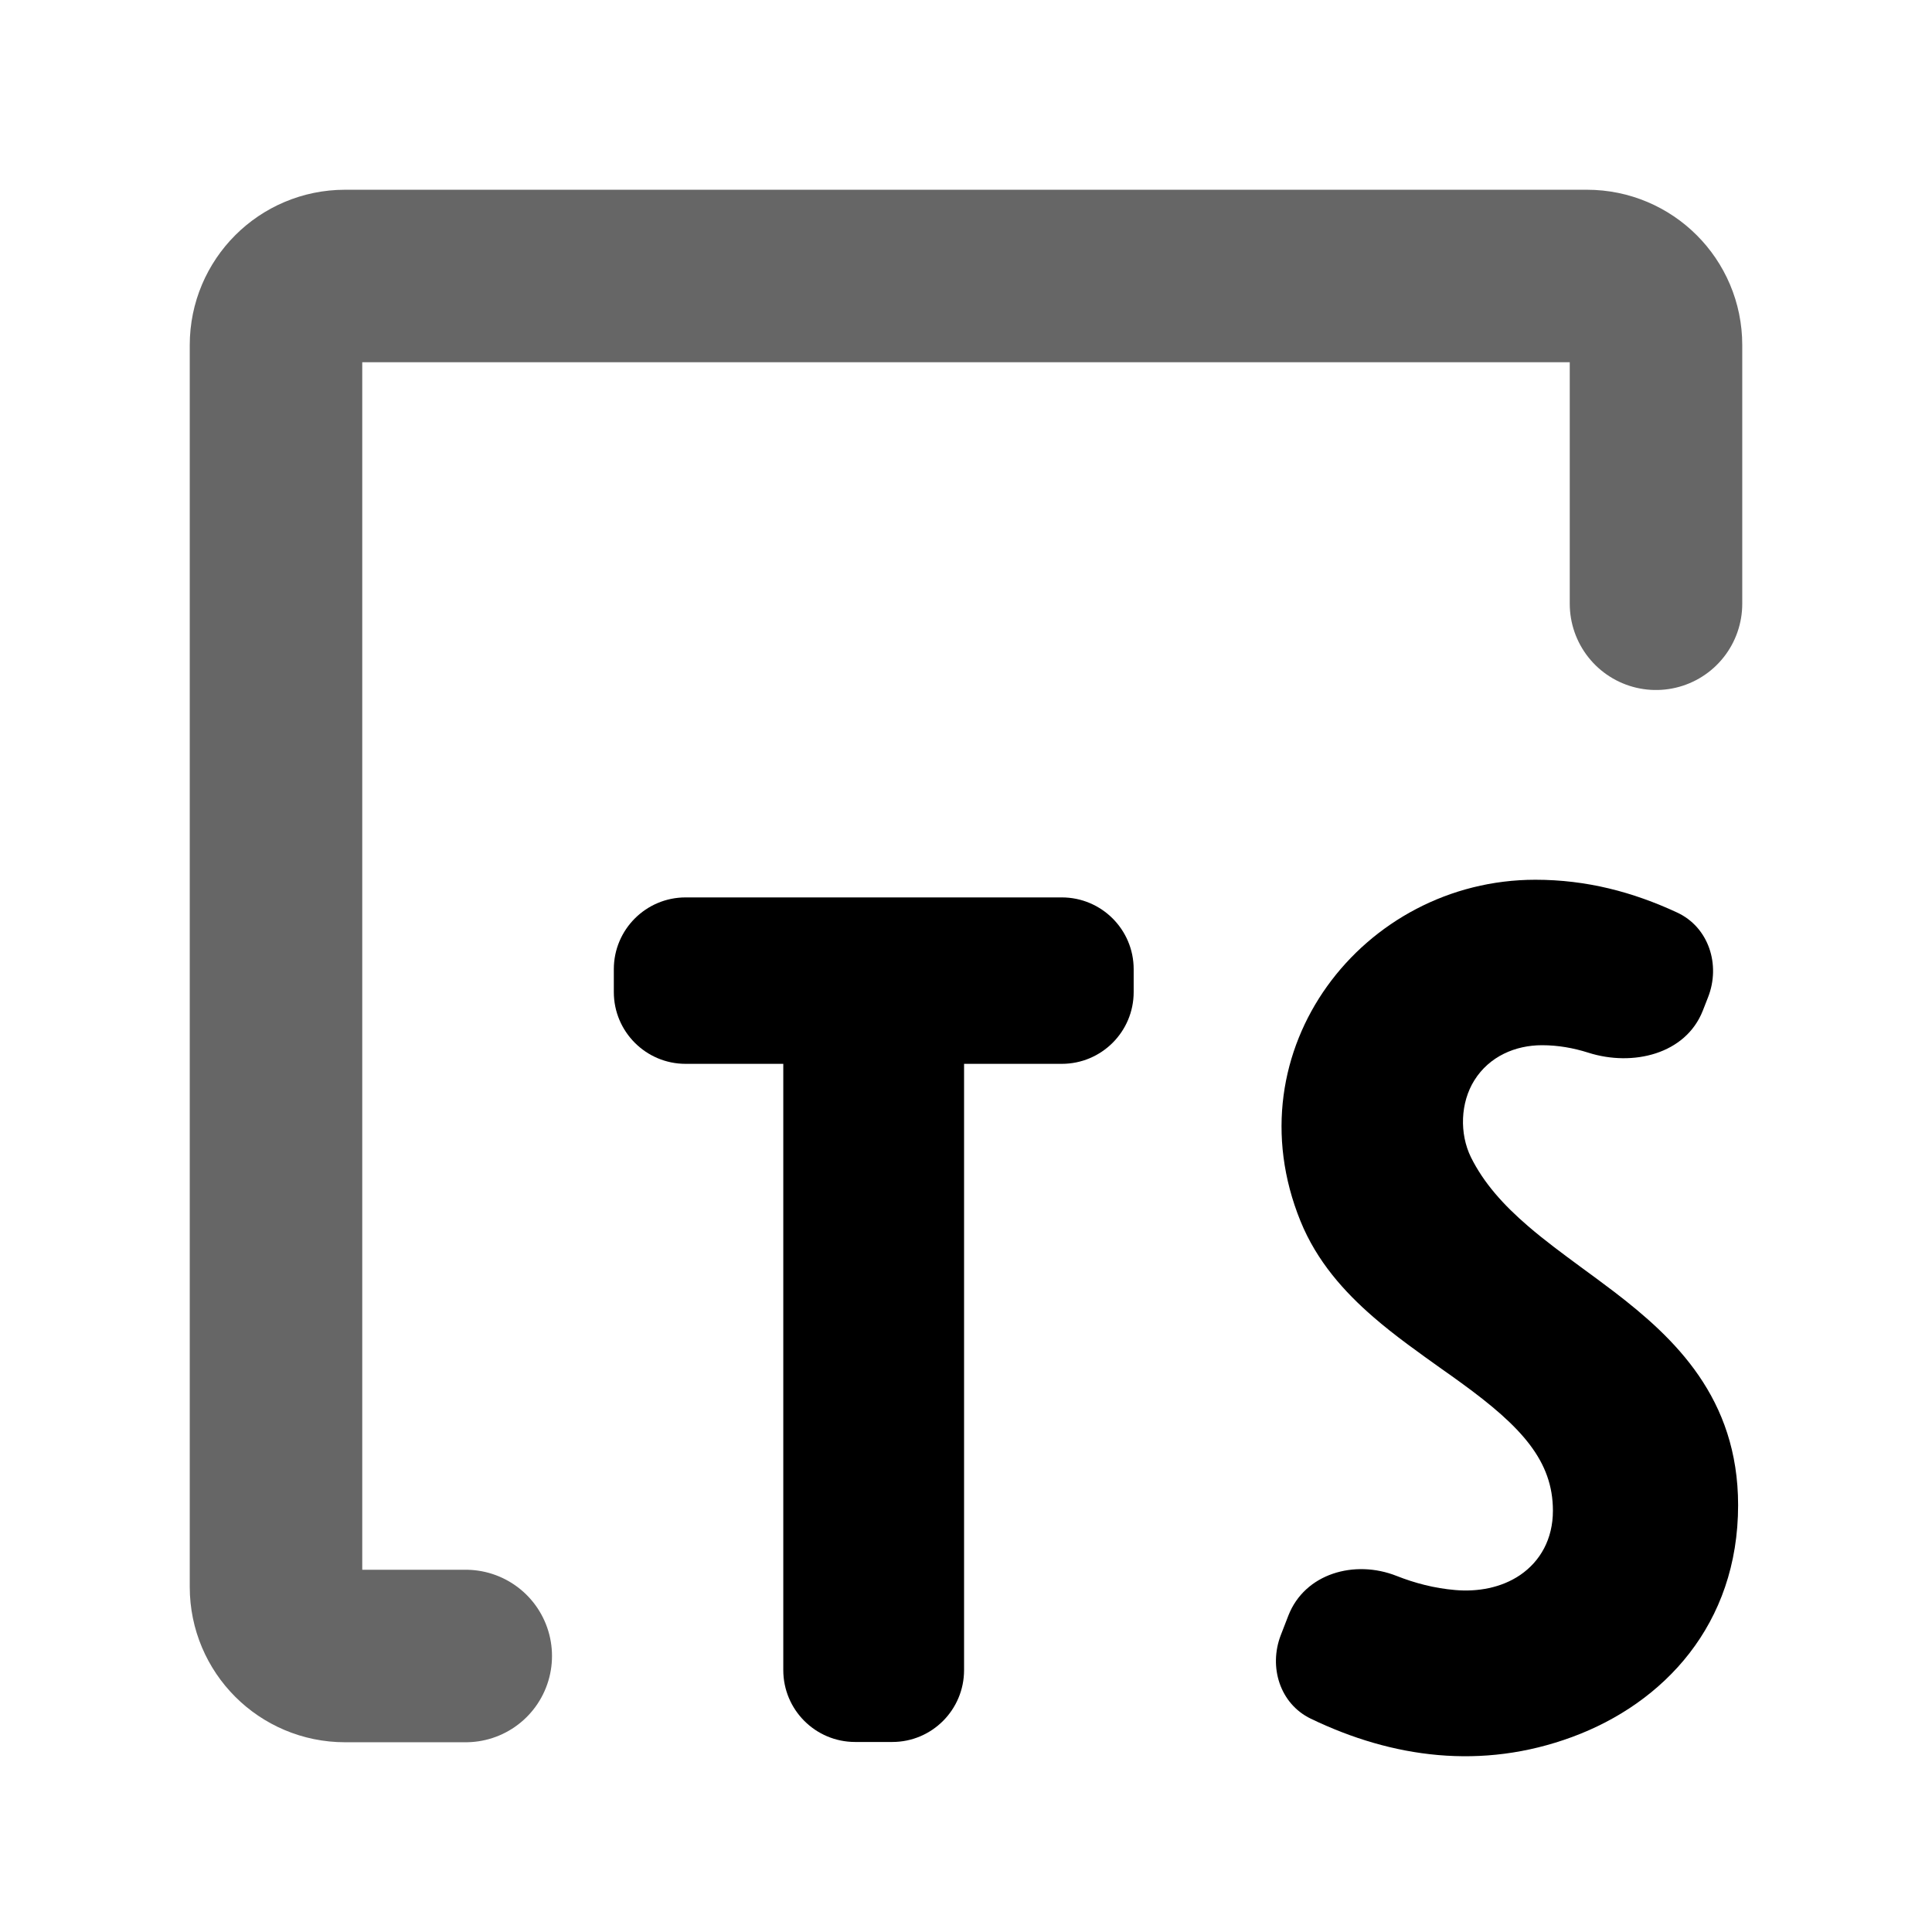
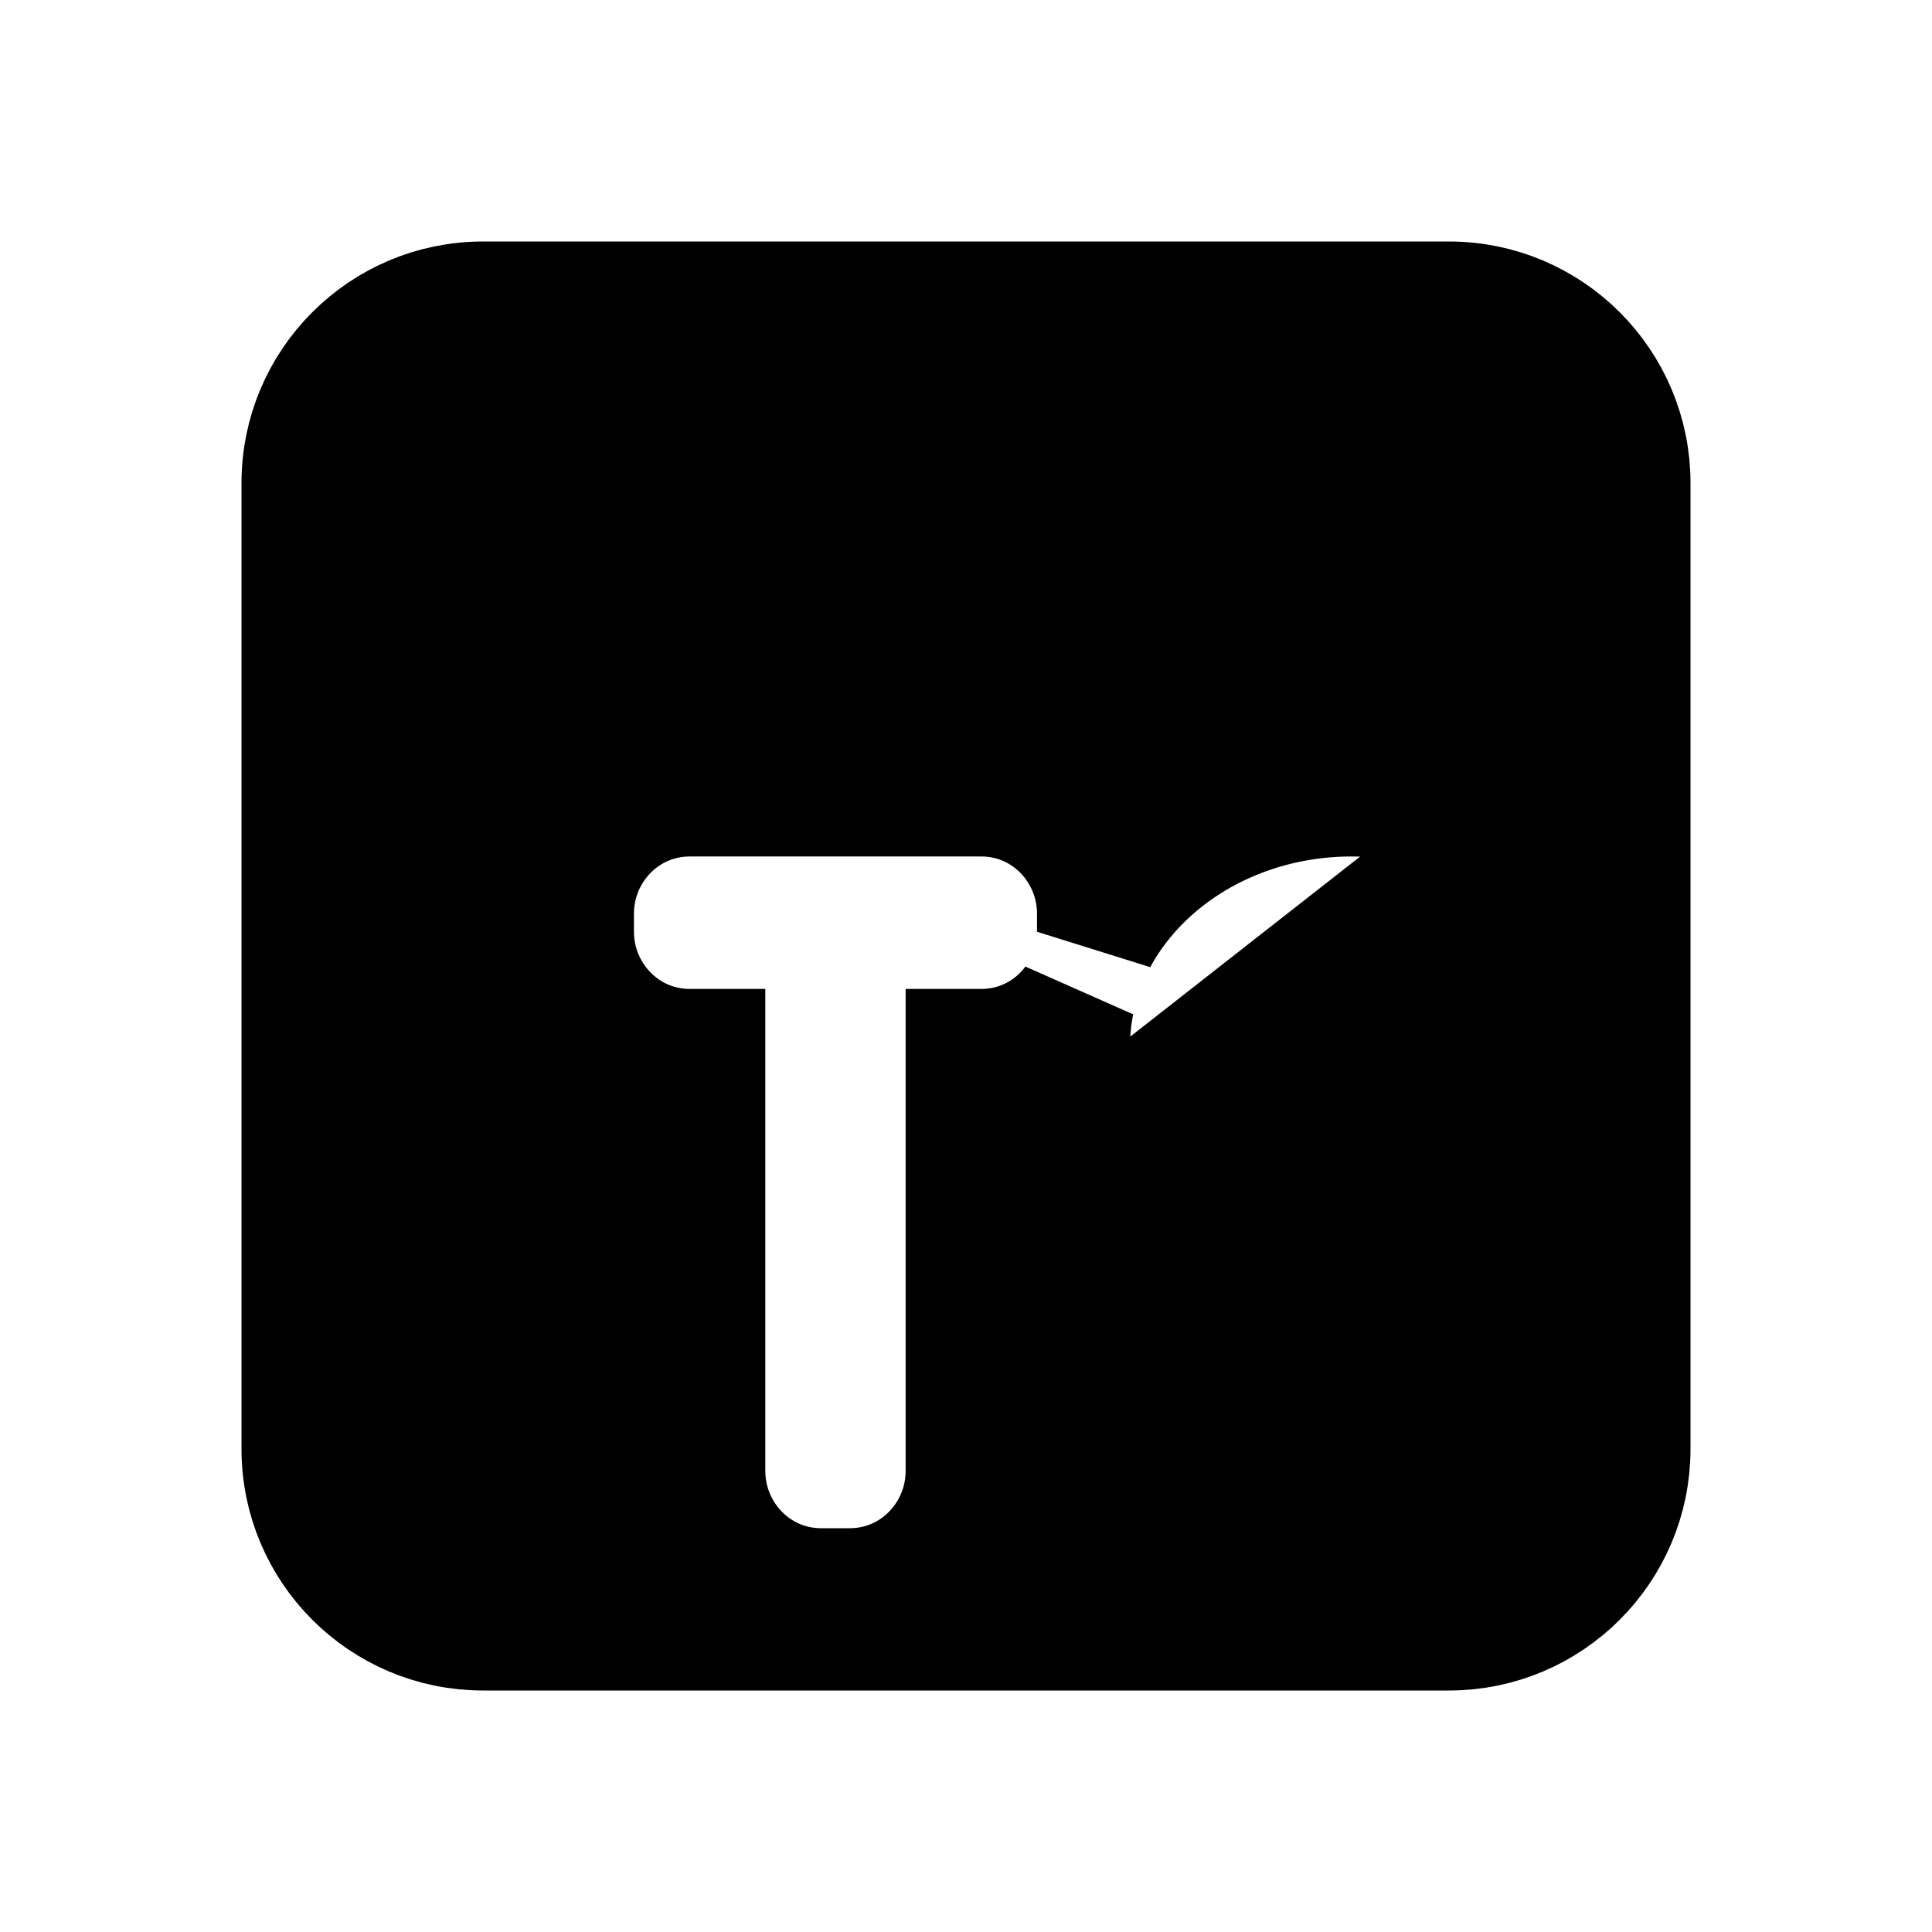
- <svg xmlns="http://www.w3.org/2000/svg" width="14" height="14" viewBox="0 0 14 14" fill="none">
-   <path d="M12 4.375V2.5C12 2.224 11.776 2 11.5 2H2.5C2.224 2 2 2.224 2 2.5V11.5C2 11.776 2.224 12 2.5 12H3.375" stroke="black" stroke-opacity="0.6" stroke-width="1.25" stroke-linecap="round" />
-   <path d="M10.684 7.828C10.793 7.654 10.982 7.574 11.174 7.574C11.29 7.574 11.402 7.594 11.509 7.628C11.832 7.731 12.215 7.639 12.339 7.324L12.377 7.227C12.47 6.991 12.382 6.718 12.152 6.612C11.833 6.464 11.498 6.375 11.126 6.375C9.877 6.375 8.919 7.607 9.424 8.849C9.542 9.14 9.742 9.362 9.951 9.543C10.106 9.678 10.286 9.805 10.447 9.92C10.497 9.955 10.545 9.989 10.59 10.022C11.028 10.34 11.253 10.588 11.253 10.947C11.253 11.152 11.162 11.313 11.016 11.413C10.878 11.507 10.706 11.536 10.545 11.522C10.393 11.509 10.253 11.472 10.121 11.42C9.816 11.299 9.455 11.402 9.336 11.707L9.281 11.849C9.192 12.08 9.275 12.346 9.498 12.454C10.089 12.739 10.738 12.828 11.392 12.587C12.057 12.342 12.595 11.771 12.595 10.907C12.595 10.13 12.134 9.696 11.697 9.361C11.606 9.292 11.526 9.233 11.449 9.177C11.326 9.086 11.196 8.991 11.073 8.885C10.894 8.731 10.752 8.573 10.659 8.386C10.575 8.215 10.582 7.99 10.684 7.828Z" fill="black" />
-   <path d="M6.986 7.709H7.694C7.982 7.709 8.215 7.476 8.215 7.189V7.023C8.215 6.736 7.982 6.503 7.694 6.503H4.968C4.681 6.503 4.448 6.736 4.448 7.023V7.189C4.448 7.476 4.681 7.709 4.968 7.709H5.676V12.102C5.676 12.39 5.909 12.623 6.197 12.623H6.466C6.753 12.623 6.986 12.39 6.986 12.102V7.709Z" fill="black" />
+ <svg xmlns="http://www.w3.org/2000/svg" width="16" height="16" viewBox="0 0 16 16" fill="none">
+   <path d="M12.403 6.837L12.403 6.837C12.896 7.036 13.104 7.58 12.895 8.044L12.403 6.837ZM12.403 6.837C12.034 6.688 11.637 6.593 11.192 6.593C10.428 6.593 9.733 6.923 9.301 7.452C9.219 7.552 9.147 7.659 9.086 7.772C9.088 7.754 9.088 7.735 9.088 7.716V7.566C9.088 7.041 8.67 6.593 8.127 6.593H5.712C5.169 6.593 4.75 7.041 4.75 7.566V7.716C4.75 8.242 5.169 8.69 5.712 8.69H5.838V12.183C5.838 12.708 6.257 13.156 6.8 13.156H7.038C7.581 13.156 8 12.708 8 12.183V8.69H8.127C8.445 8.69 8.721 8.536 8.894 8.302C8.82 8.672 8.858 9.072 9.042 9.469L9.042 9.469M12.403 6.837L9.042 9.469M9.042 9.469C9.209 9.83 9.481 10.084 9.718 10.266L9.042 9.469ZM10.251 10.622L10.251 10.622L10.249 10.621L10.249 10.621L10.241 10.616C10.085 10.519 9.891 10.397 9.718 10.266L10.251 10.622ZM10.251 10.622C10.301 10.653 10.347 10.682 10.389 10.709L10.389 10.709M10.251 10.622L10.389 10.709M10.389 10.709C10.6 10.843 10.713 10.935 10.773 11.005C10.806 11.044 10.815 11.065 10.818 11.081C10.79 11.094 10.733 11.109 10.651 11.103C10.549 11.095 10.452 11.073 10.355 11.039L10.355 11.039M10.389 10.709L10.355 11.039M10.355 11.039C10.108 10.954 9.835 10.944 9.587 11.018C9.336 11.093 9.082 11.265 8.951 11.561L8.896 11.685L8.896 11.685M10.355 11.039L8.896 11.685M8.896 11.685C8.695 12.139 8.892 12.673 9.374 12.878L9.374 12.878M8.896 11.685L9.374 12.878M9.374 12.878C10.052 13.165 10.823 13.265 11.611 13.01M9.374 12.878L11.611 13.01M11.188 8.648C11.235 8.717 11.313 8.796 11.441 8.893C11.547 8.973 11.66 9.046 11.785 9.127L11.188 8.648ZM11.188 8.648C11.201 8.645 11.219 8.643 11.24 8.643C11.305 8.643 11.37 8.653 11.44 8.672L11.188 8.648ZM11.611 13.01C12.403 12.754 13.156 12.107 13.156 11.062M11.611 13.01L13.156 11.062M13.156 11.062C13.156 10.106 12.487 9.595 12.04 9.294L13.156 11.062ZM12.857 8.128L12.895 8.044L11.44 8.672C11.681 8.739 11.951 8.746 12.2 8.675C12.45 8.603 12.719 8.437 12.857 8.129C12.857 8.129 12.857 8.129 12.857 8.128ZM2.5 4C2.5 3.172 3.172 2.5 4 2.5H12C12.828 2.5 13.5 3.172 13.5 4V12C13.5 12.828 12.828 13.5 12 13.5H4C3.172 13.5 2.5 12.828 2.5 12V4ZM12.04 9.294C11.945 9.23 11.861 9.176 11.785 9.127L12.04 9.294Z" fill="black" stroke="black" />
</svg>
